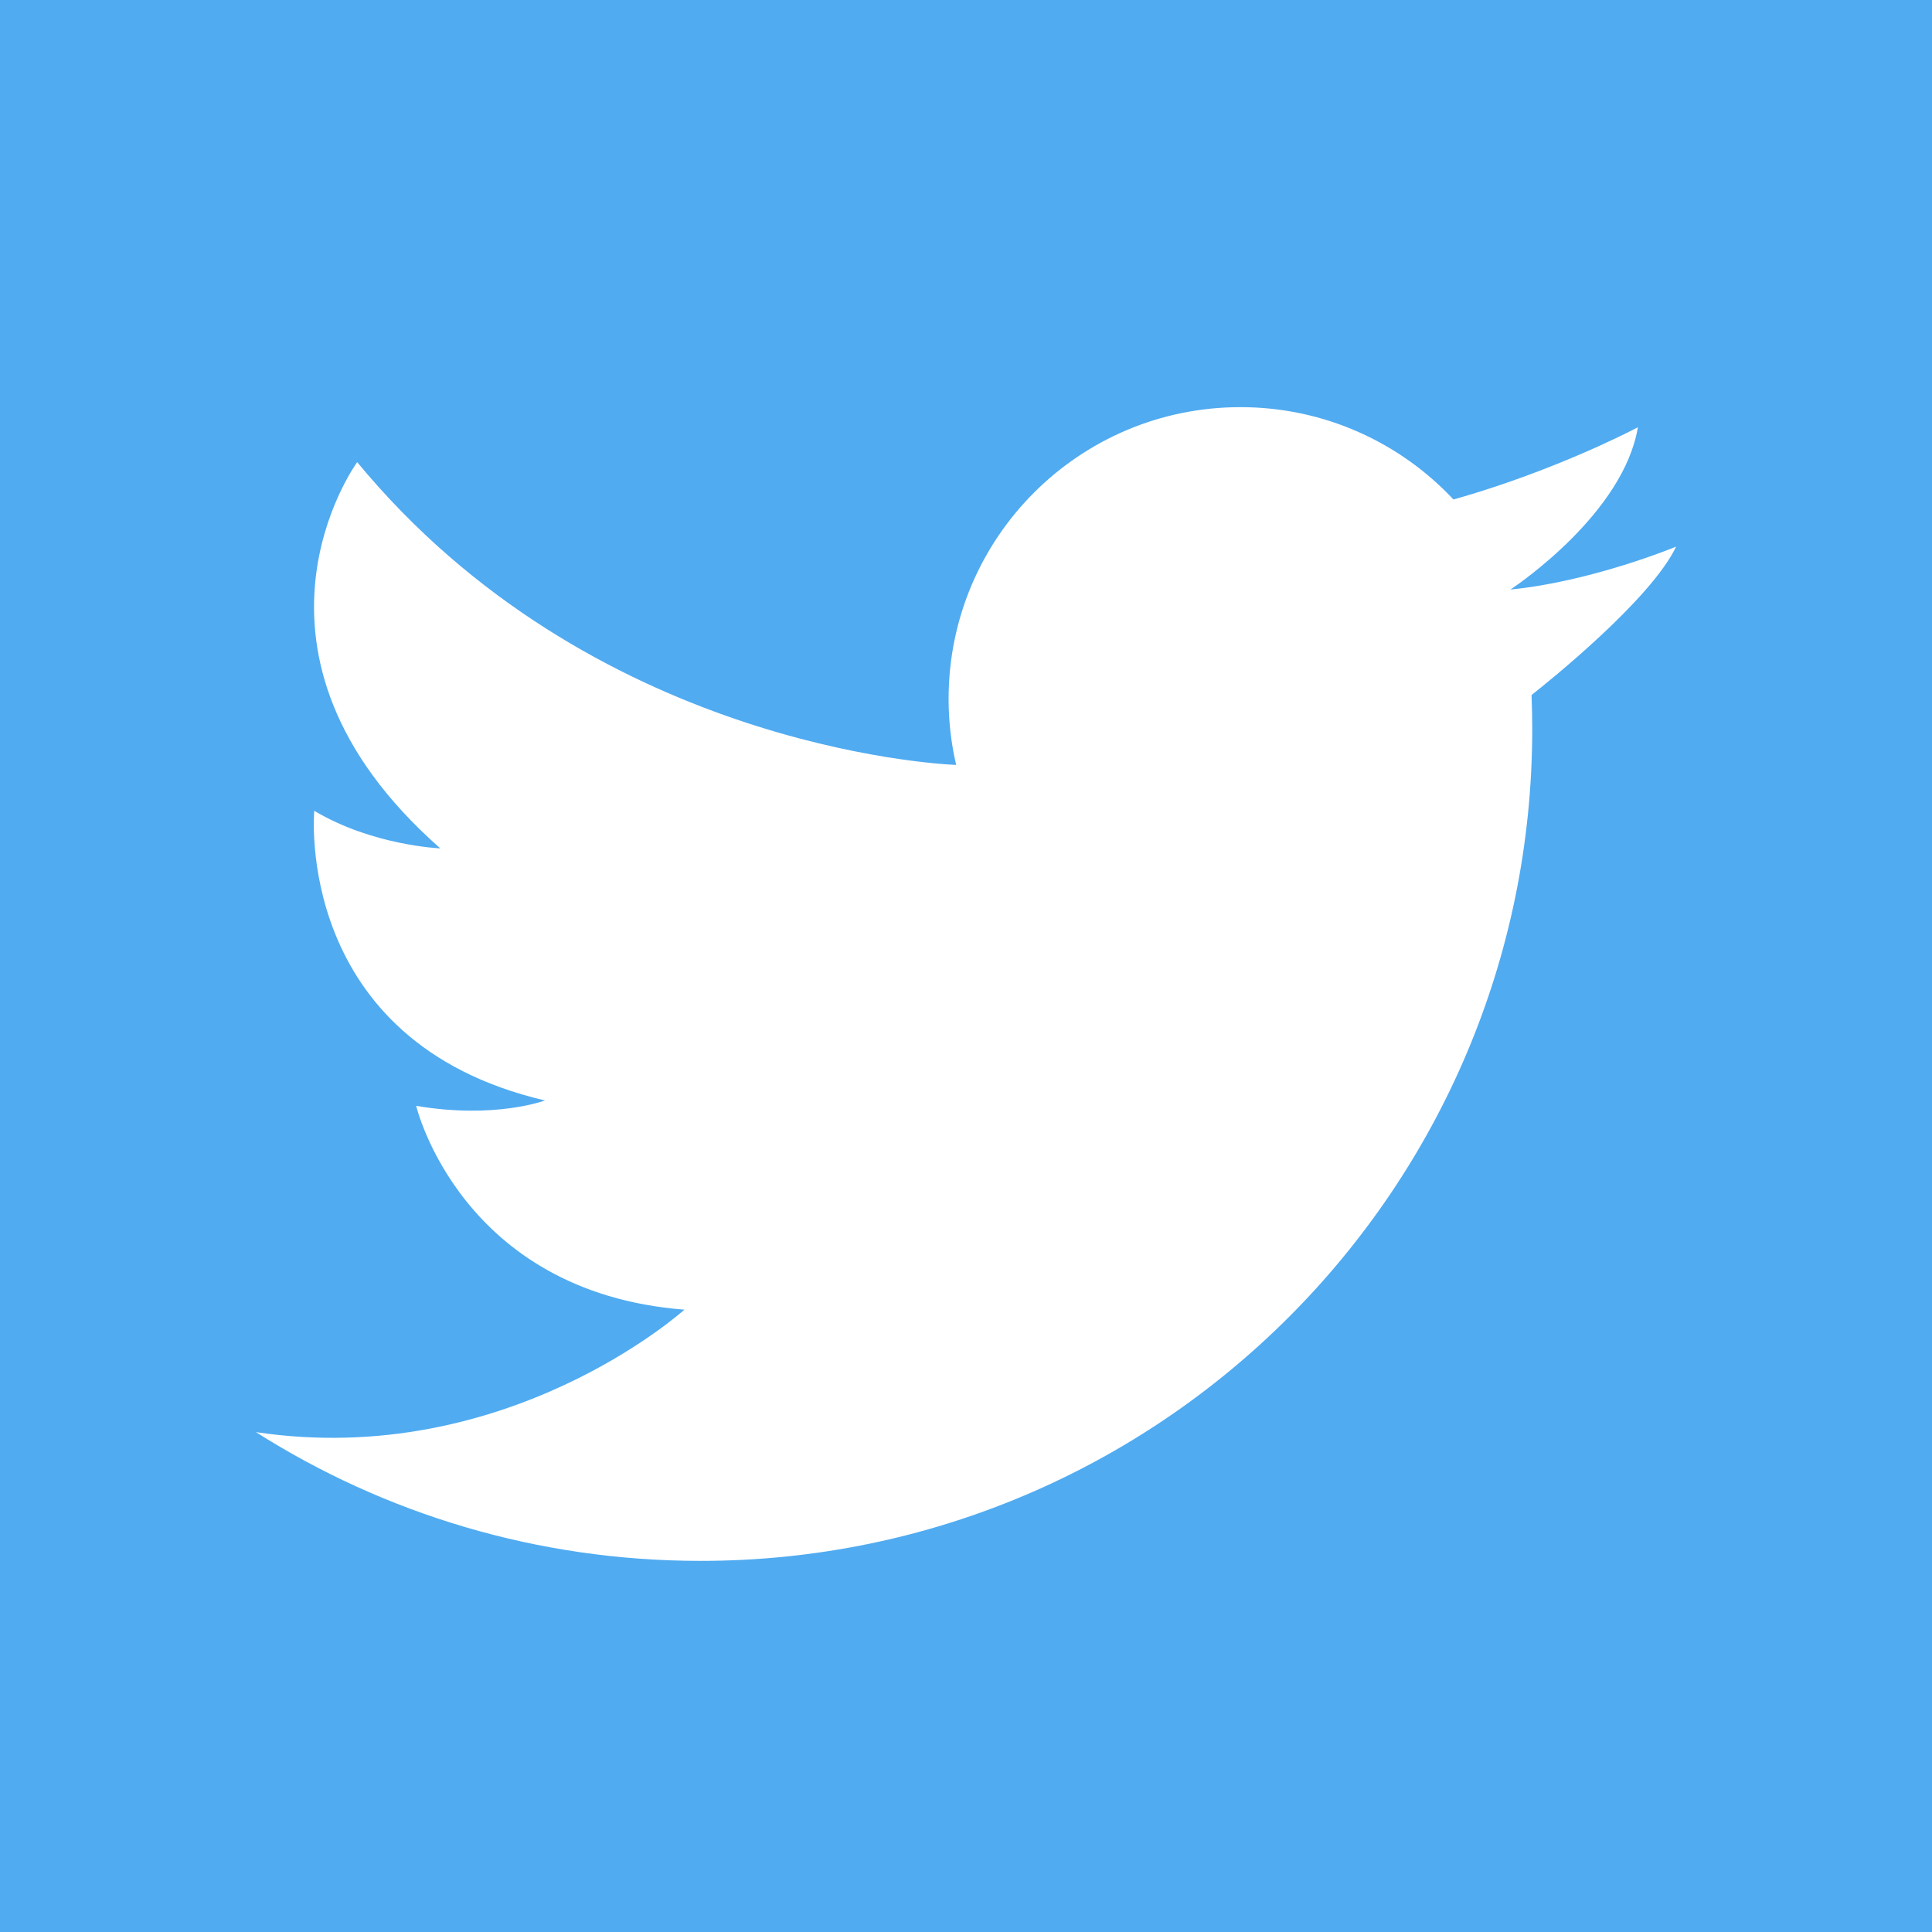
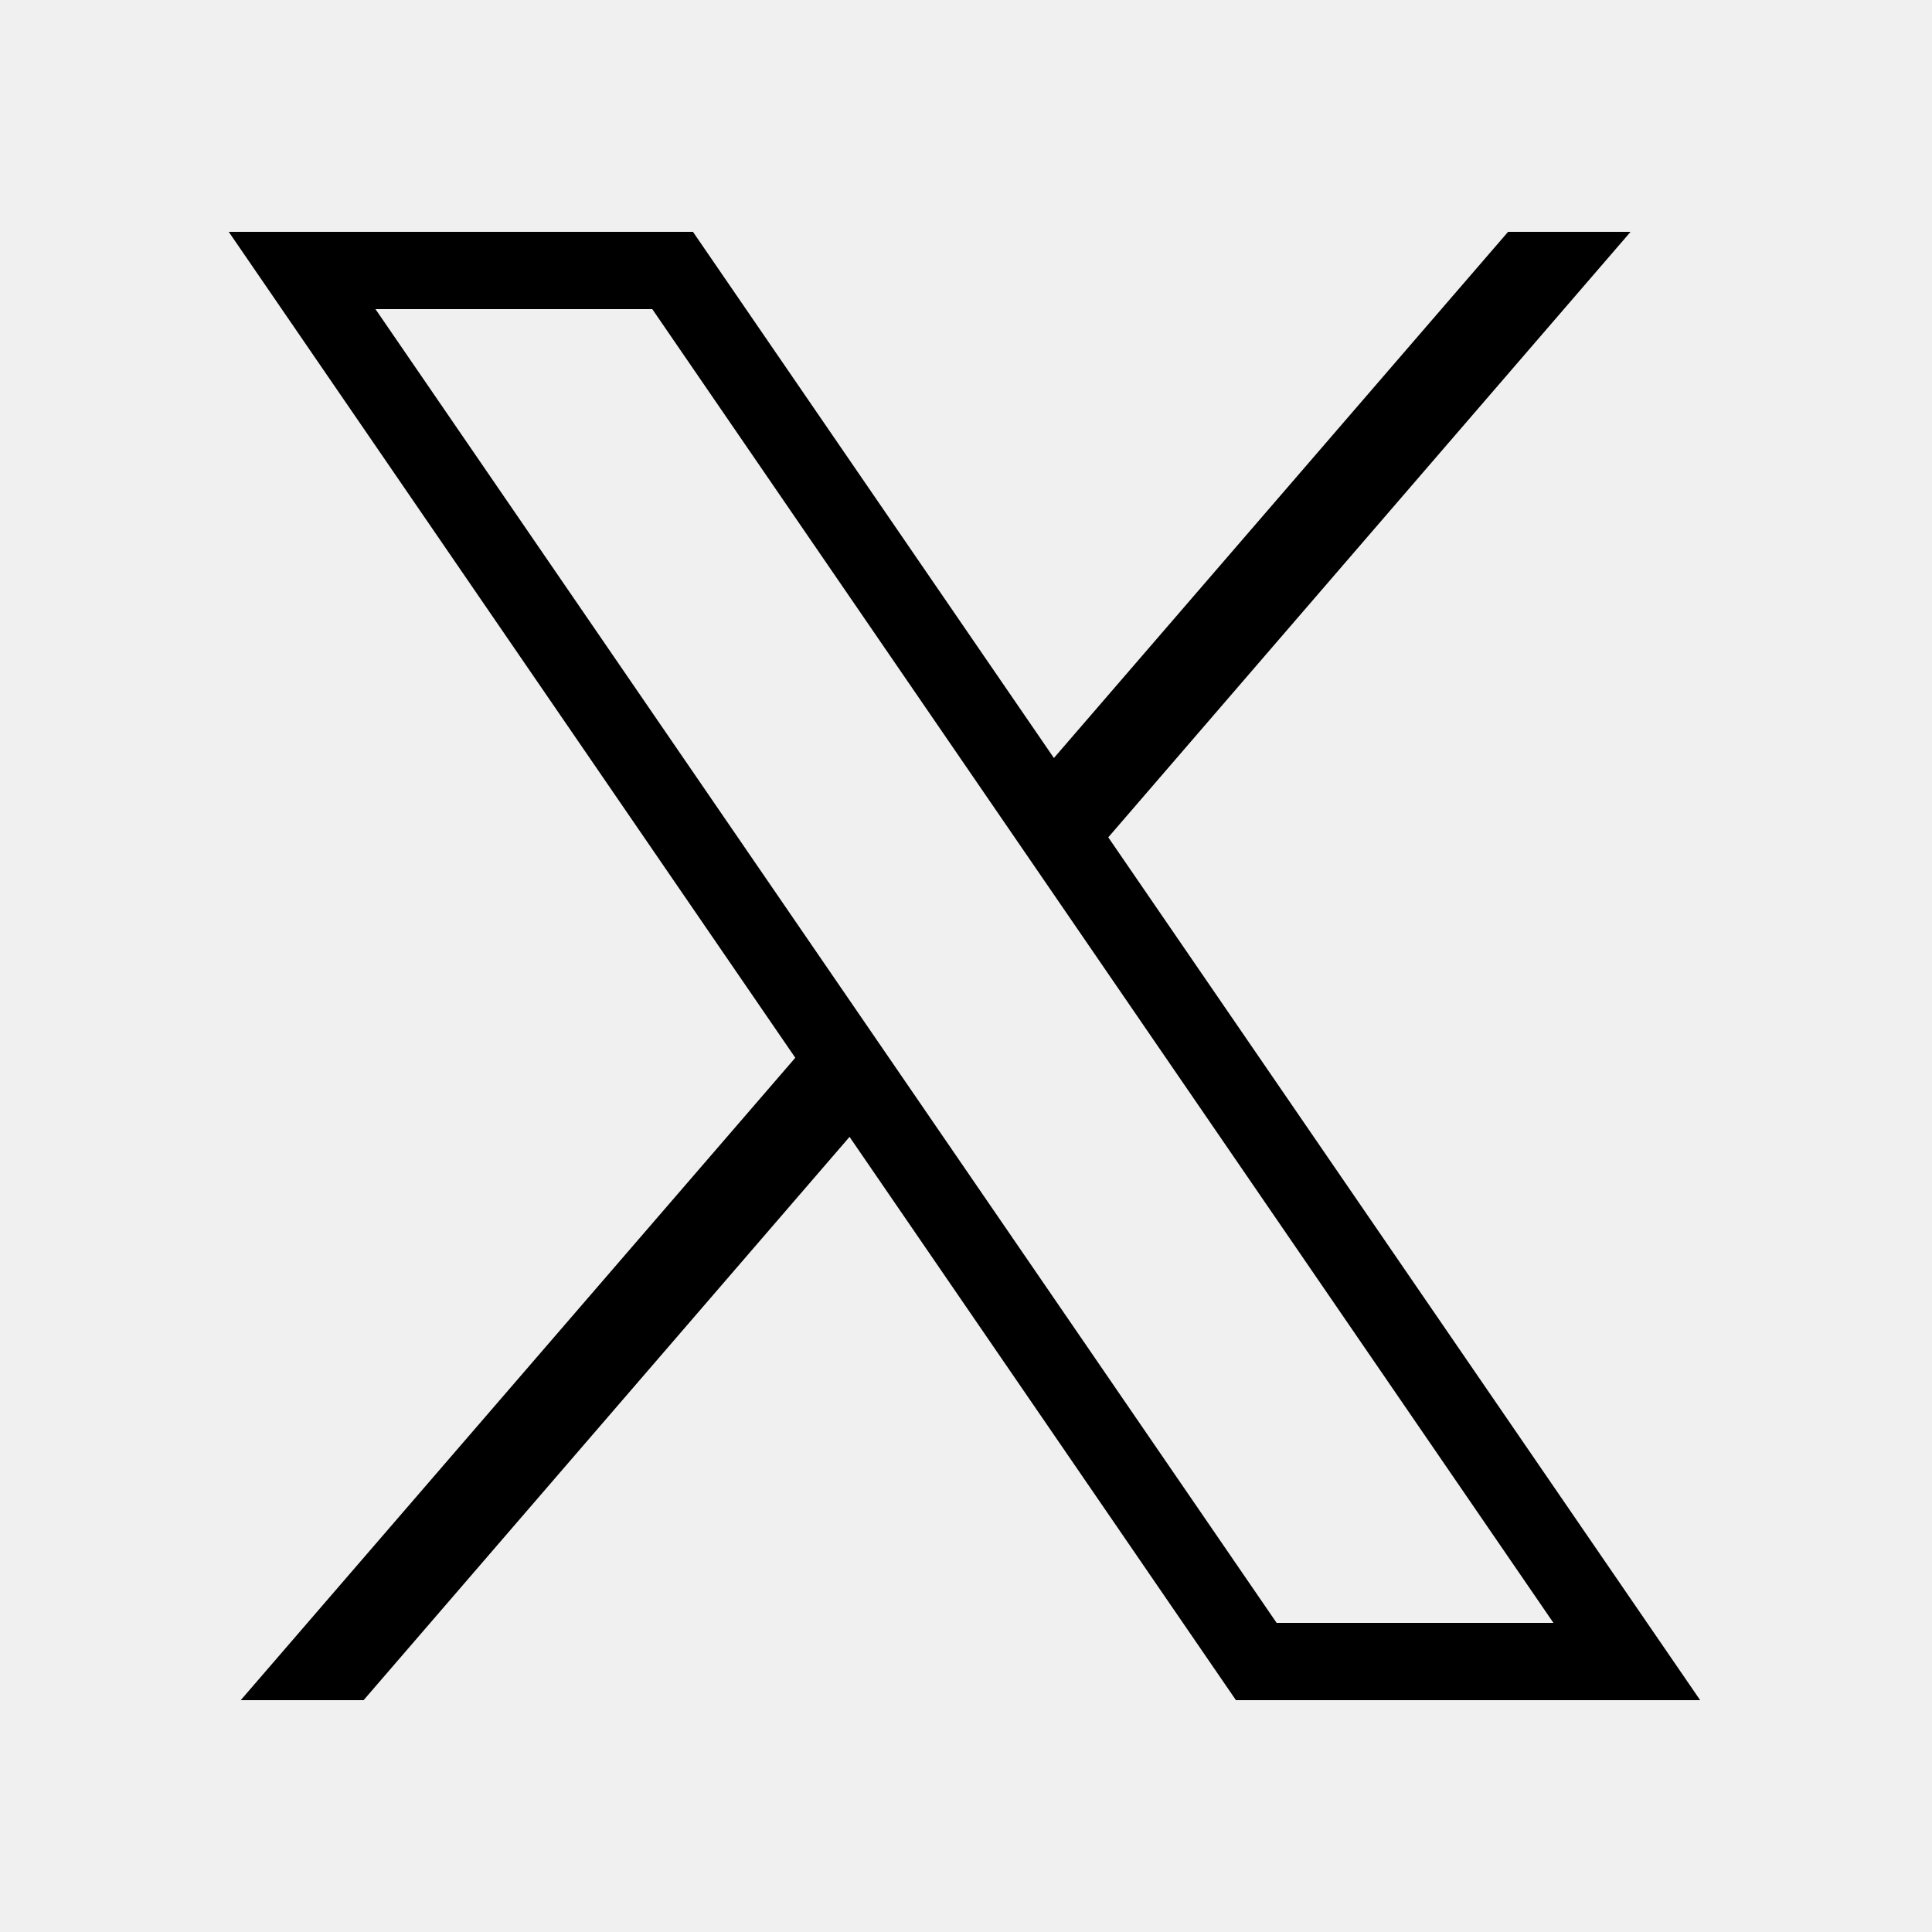
- <svg xmlns="http://www.w3.org/2000/svg" version="1.1" id="Capa_1" x="0px" y="0px" viewBox="0 0 455.731 455.731" style="enable-background:new 0 0 455.731 455.731;" xml:space="preserve">
-   <g>
-     <rect x="0" y="0" style="fill:#50ABF1;" width="455.731" height="455.731" />
-     <path style="fill:#FFFFFF;" d="M60.377,337.822c30.33,19.236,66.308,30.368,104.875,30.368c108.349,0,196.18-87.841,196.18-196.18   c0-2.705-0.057-5.39-0.161-8.067c3.919-3.084,28.157-22.511,34.098-35c0,0-19.683,8.18-38.947,10.107   c-0.038,0-0.085,0.009-0.123,0.009c0,0,0.038-0.019,0.104-0.066c1.775-1.186,26.591-18.079,29.951-38.207   c0,0-13.922,7.431-33.415,13.932c-3.227,1.072-6.605,2.126-10.088,3.103c-12.565-13.41-30.425-21.78-50.25-21.78   c-38.027,0-68.841,30.805-68.841,68.803c0,5.362,0.617,10.581,1.784,15.592c-5.314-0.218-86.237-4.755-141.289-71.423   c0,0-32.902,44.917,19.607,91.105c0,0-15.962-0.636-29.733-8.864c0,0-5.058,54.416,54.407,68.329c0,0-11.701,4.432-30.368,1.272   c0,0,10.439,43.968,63.271,48.077c0,0-41.777,37.74-101.081,28.885L60.377,337.822z" />
-   </g>
-   <g>
- </g>
-   <g>
- </g>
-   <g>
- </g>
-   <g>
- </g>
-   <g>
- </g>
-   <g>
- </g>
-   <g>
- </g>
-   <g>
- </g>
-   <g>
- </g>
-   <g>
- </g>
-   <g>
- </g>
-   <g>
- </g>
-   <g>
- </g>
-   <g>
- </g>
-   <g>
- </g>
+ <svg xmlns="http://www.w3.org/2000/svg" viewBox="0 0 50 50" width="50px" height="50px">
+   <path d="M 5.92 6 L 20.582 27.375 L 6.23 44 L 9.41 44 L 21.986 29.422 L 31.986 44 L 44 44 L 28.682 21.67 L 42.199 6 L 39.029 6 L 27.275 19.617 L 17.934 6 L 5.92 6 z M 9.717 8 L 16.881 8 L 40.203 42 L 33.039 42 L 9.717 8 z" />
</svg>
